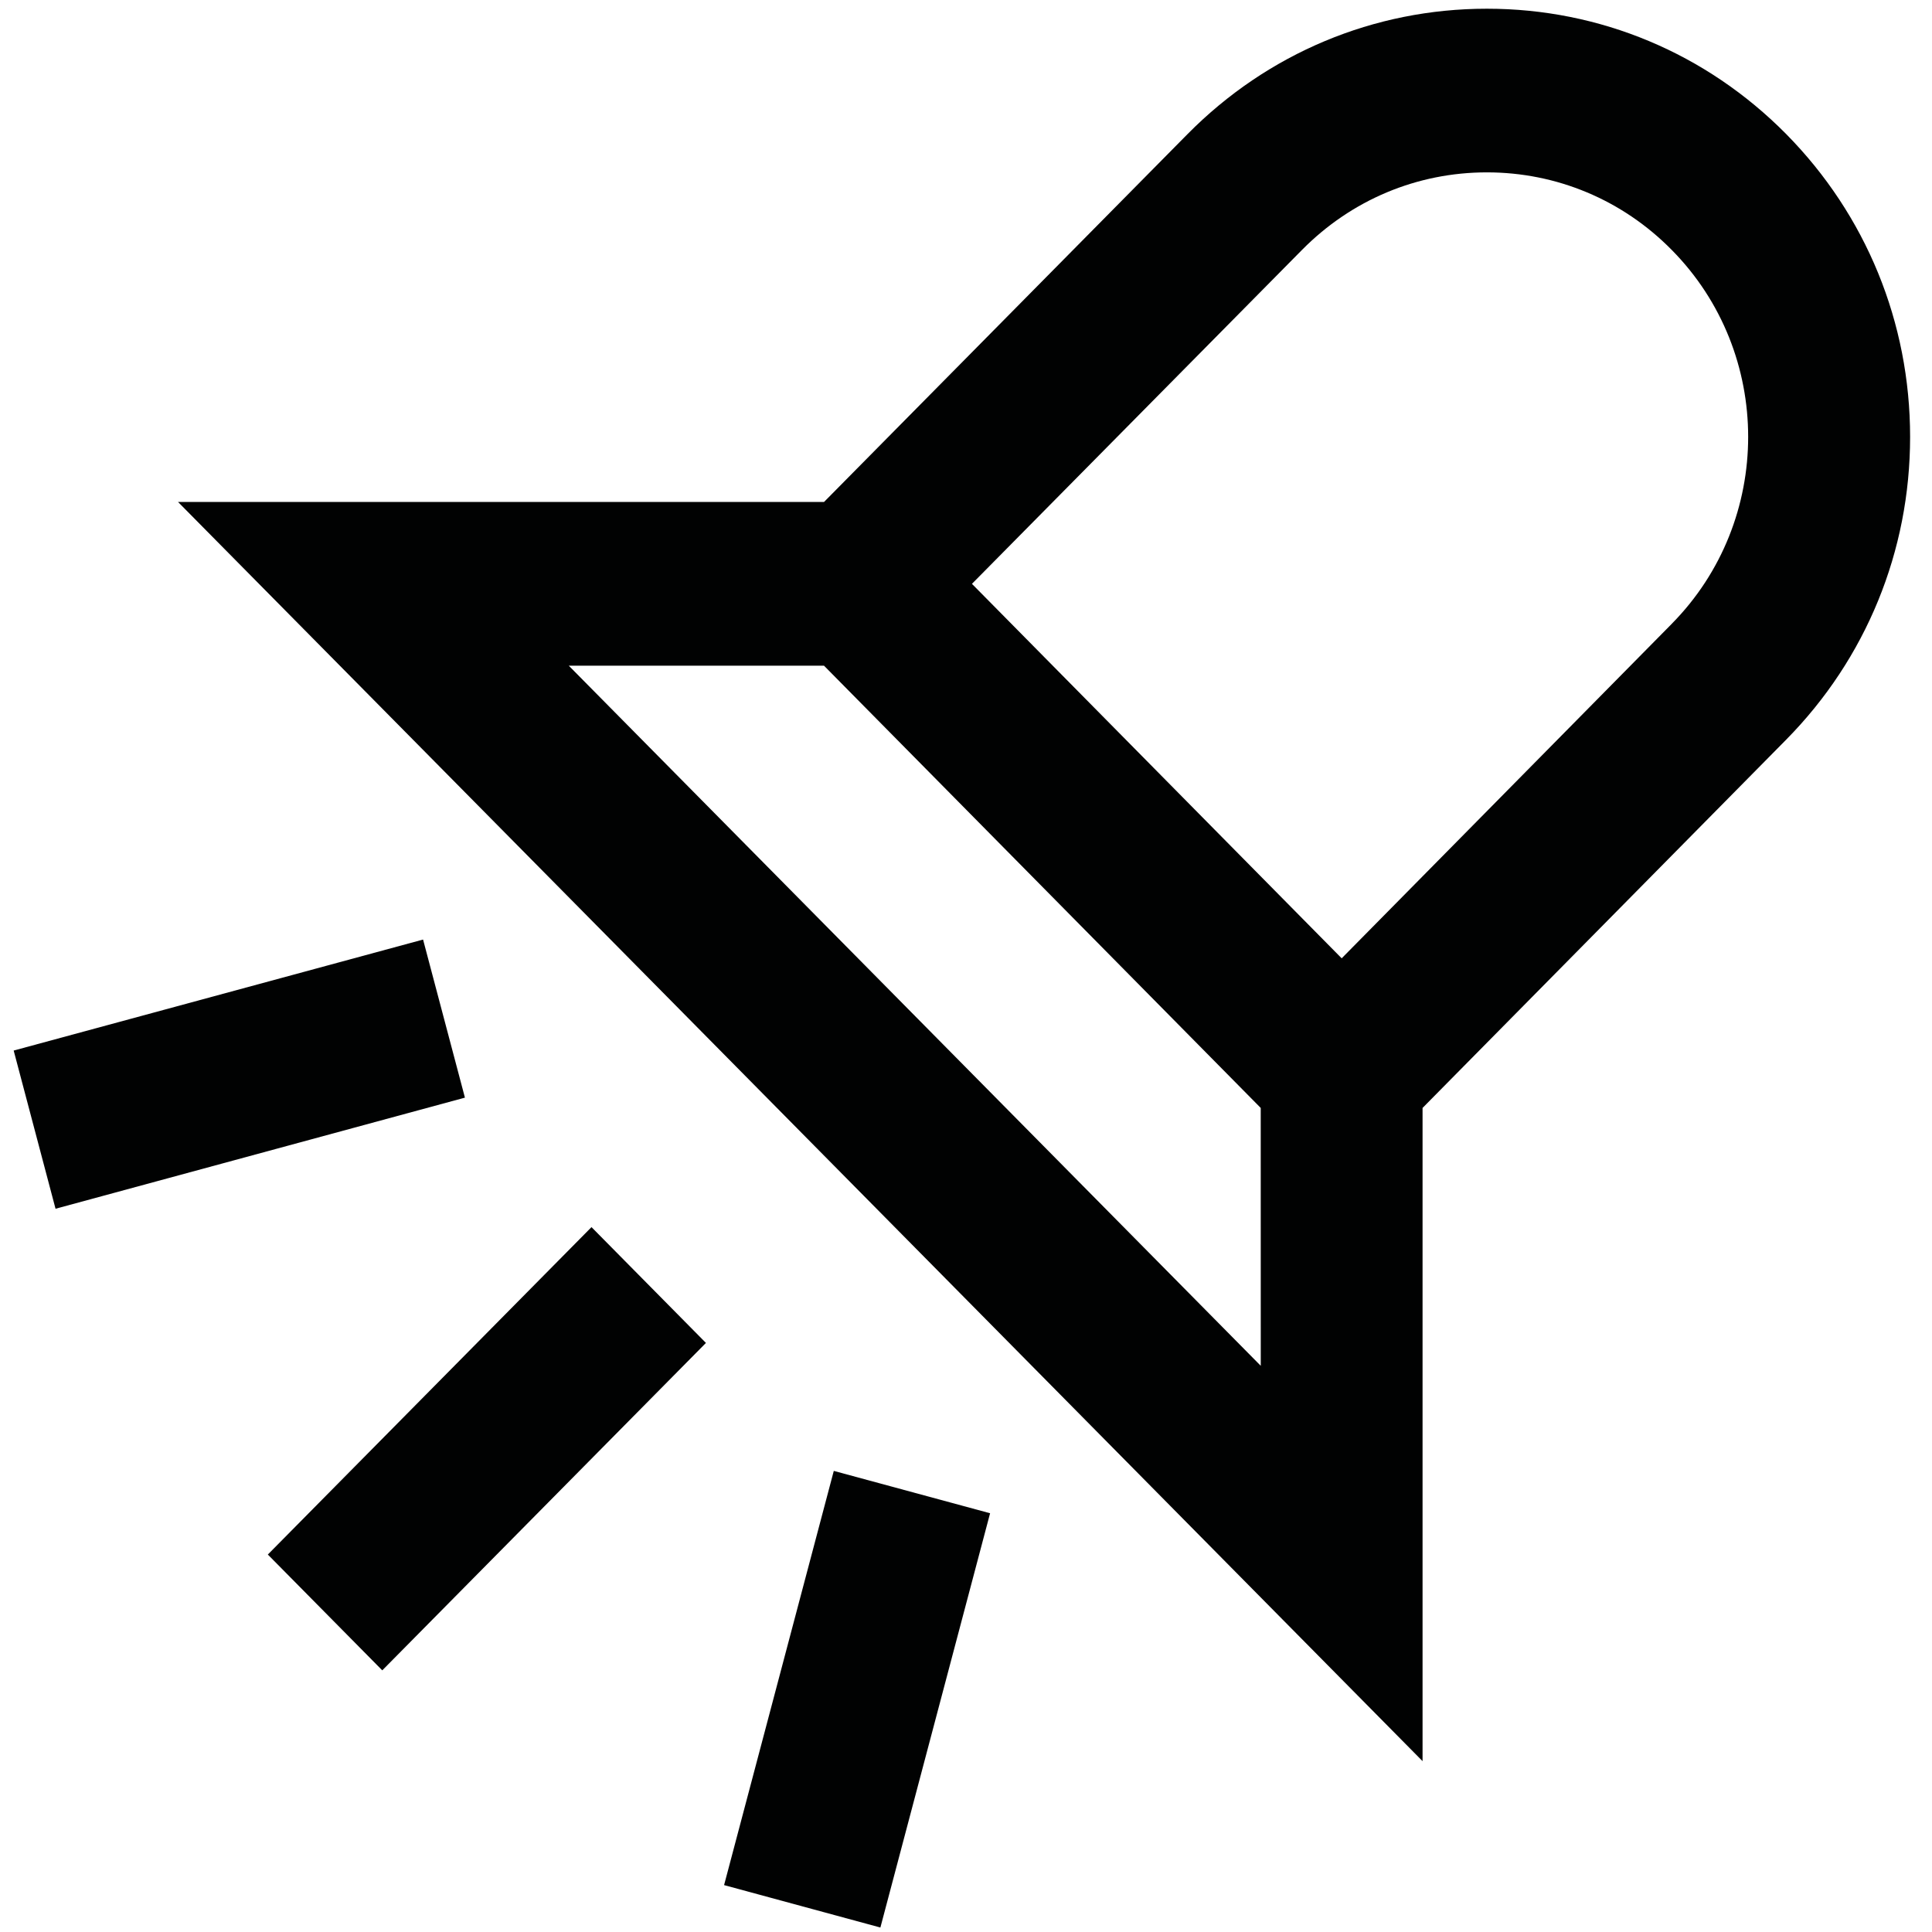
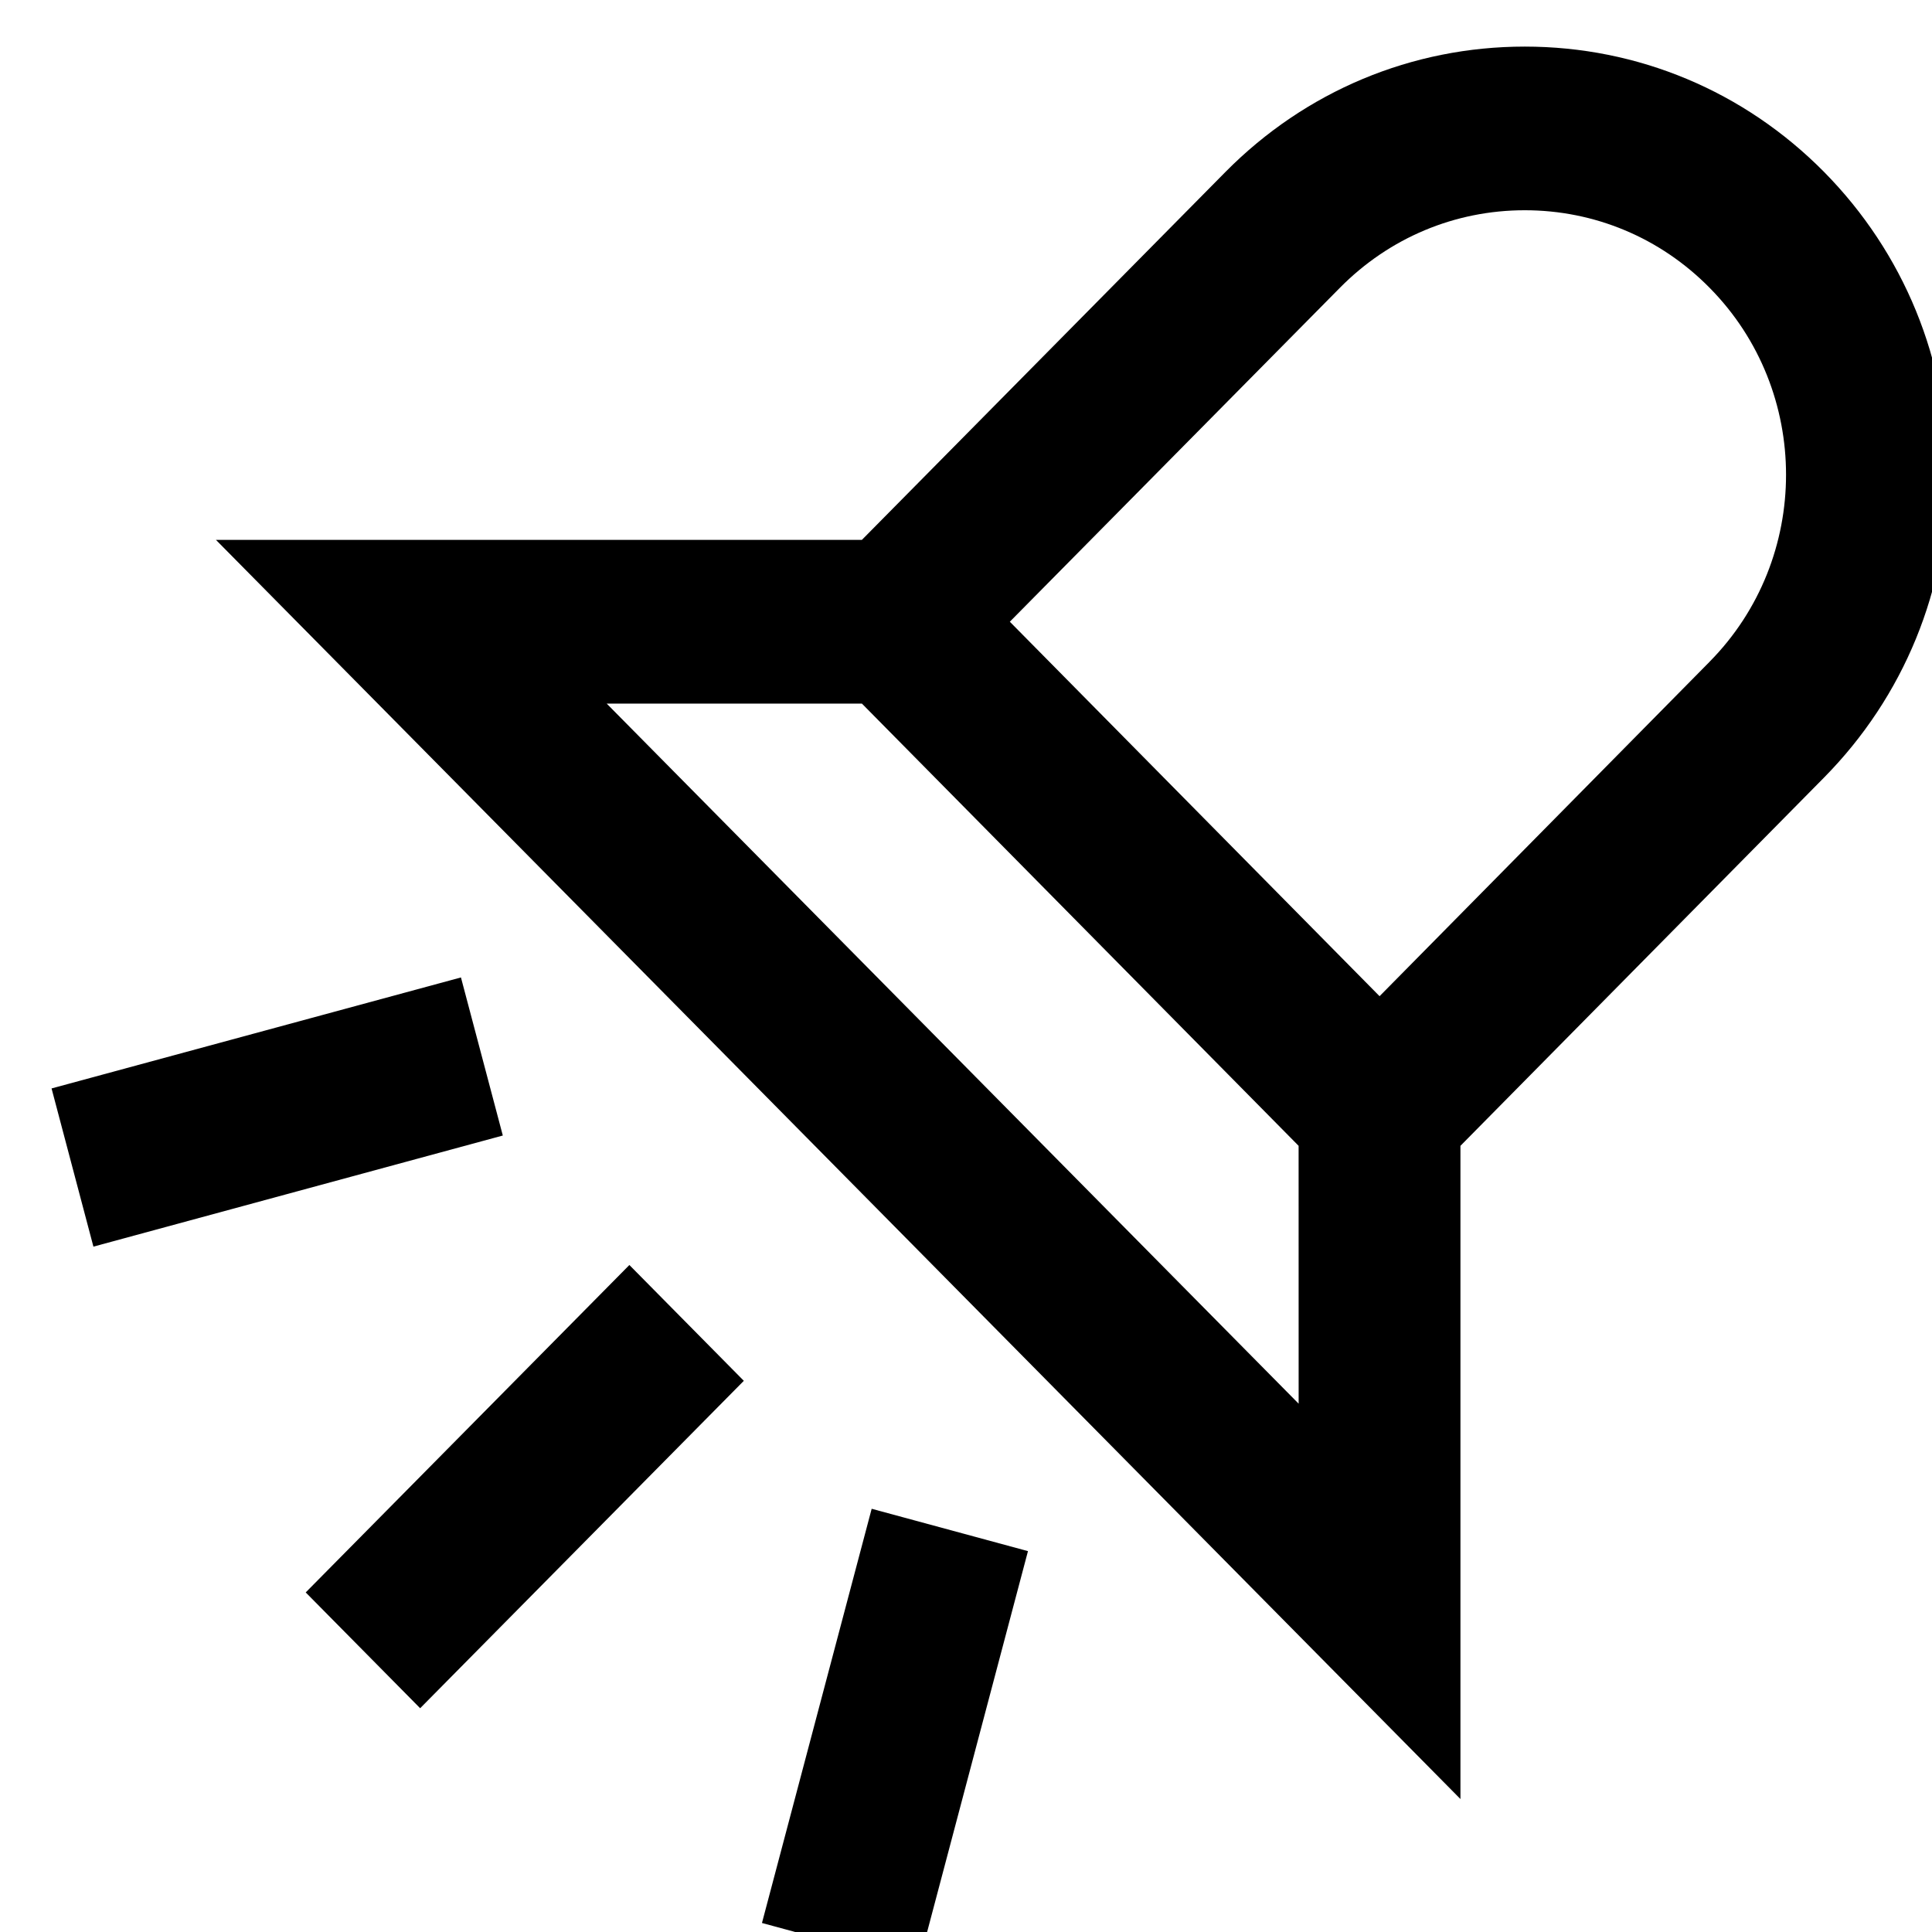
<svg xmlns="http://www.w3.org/2000/svg" height="51" viewBox="0 0 51 51" width="51">
-   <g fill="#010202" fill-rule="evenodd" transform="translate(-1 -1)">
-     <path d="m8.07 42.036 3.021 3.057 8.544-8.643-3.021-3.057z" />
-     <path d="m20.114 50.762 4.126 1.12 2.896-10.936-4.126-1.118z" />
-     <path d="m12.168 25.802-10.807 2.93 1.105 4.176 10.807-2.933z" />
-     <path d="m51.422 12.533c0-3.019-1.163-5.858-3.272-7.995-2.11-2.134-4.916-3.308-7.9-3.308-2.982 0-5.79 1.175-7.9 3.308l-9.598 9.713h-17.052l32.852 33.239v-17.243l9.598-9.721c2.109-2.137 3.272-4.976 3.272-7.993zm-17.141 24.521-18.266-18.481h6.737l11.528 11.674zm10.847-19.584-8.711 8.827-9.76-9.885 8.714-8.816c1.303-1.319 3.035-2.046 4.879-2.046 1.842 0 3.577.726 4.878 2.046 2.692 2.722 2.692 7.15 0 9.873z" />
-   </g>
+   <path d="m8.07 42.036 3.021 3.057 8.544-8.643-3.021-3.057z" />
+   <path d="m20.114 50.762 4.126 1.12 2.896-10.936-4.126-1.118z" />
+   <path d="m12.168 25.802-10.807 2.93 1.105 4.176 10.807-2.933z" />
+   <path d="m51.422 12.533c0-3.019-1.163-5.858-3.272-7.995-2.11-2.134-4.916-3.308-7.9-3.308-2.982 0-5.79 1.175-7.9 3.308l-9.598 9.713h-17.052l32.852 33.239v-17.243l9.598-9.721c2.109-2.137 3.272-4.976 3.272-7.993zm-17.141 24.521-18.266-18.481h6.737l11.528 11.674zm10.847-19.584-8.711 8.827-9.76-9.885 8.714-8.816c1.303-1.319 3.035-2.046 4.879-2.046 1.842 0 3.577.726 4.878 2.046 2.692 2.722 2.692 7.15 0 9.873z" />
</svg>
